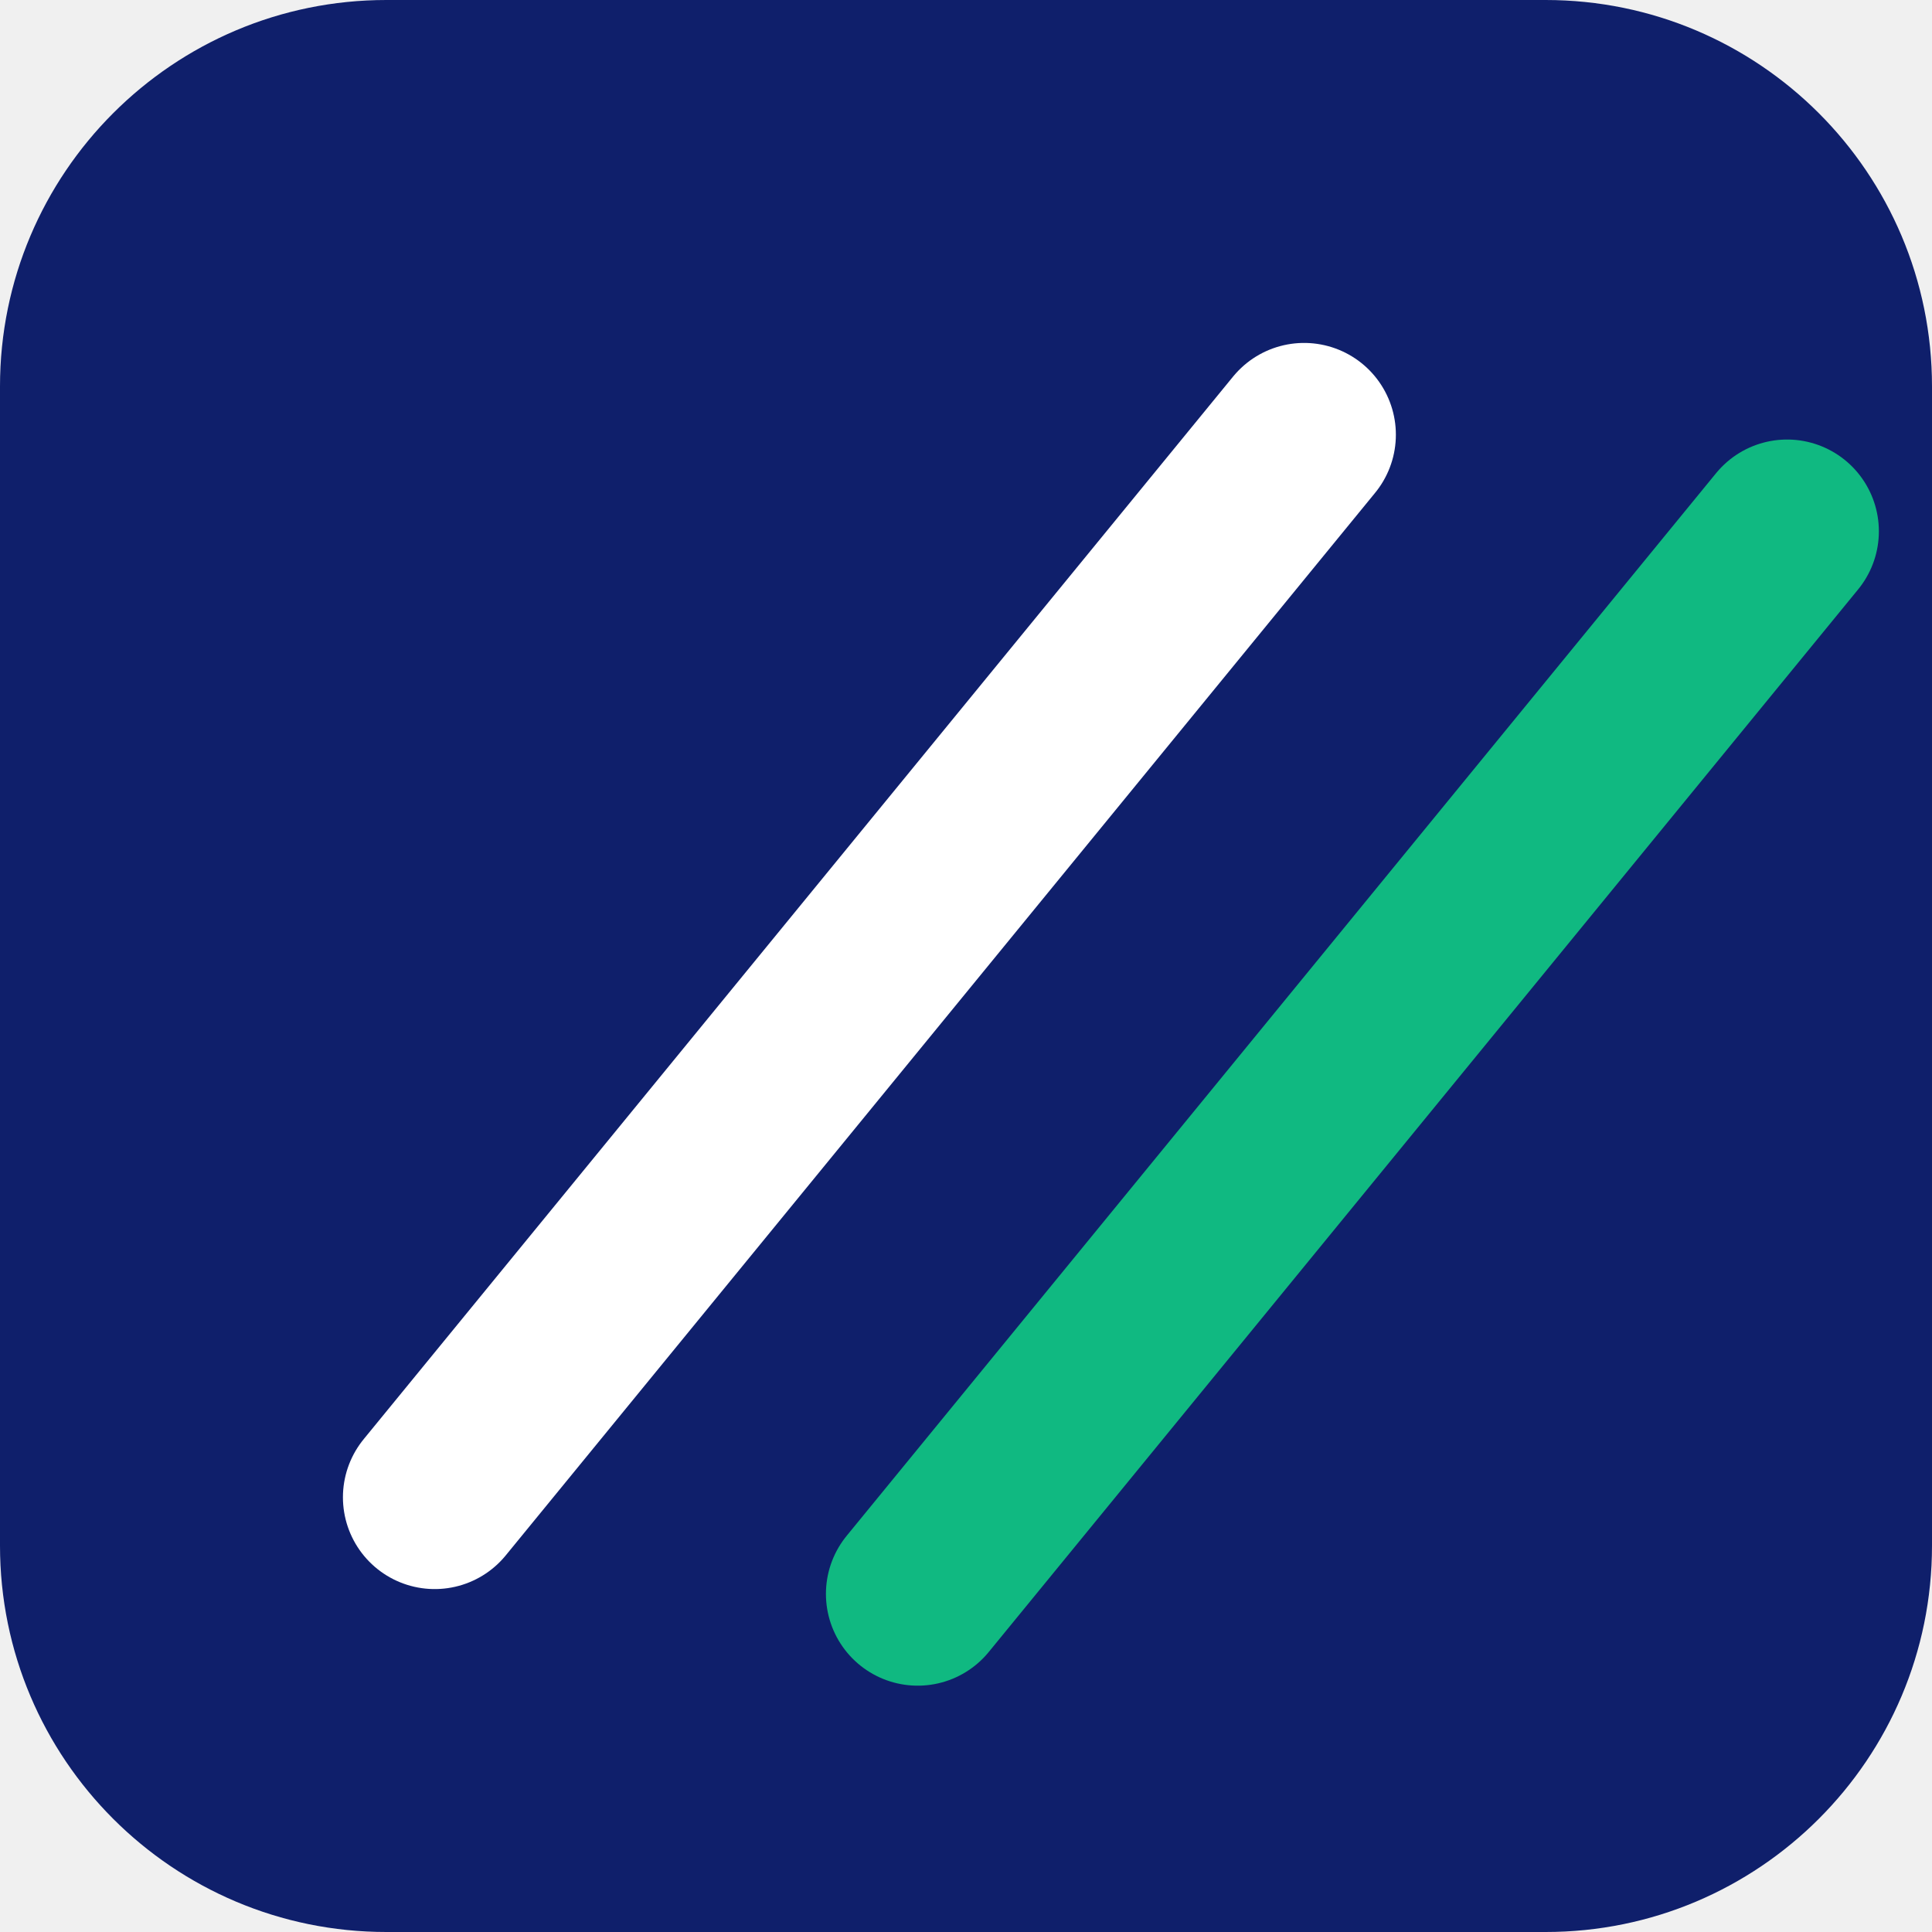
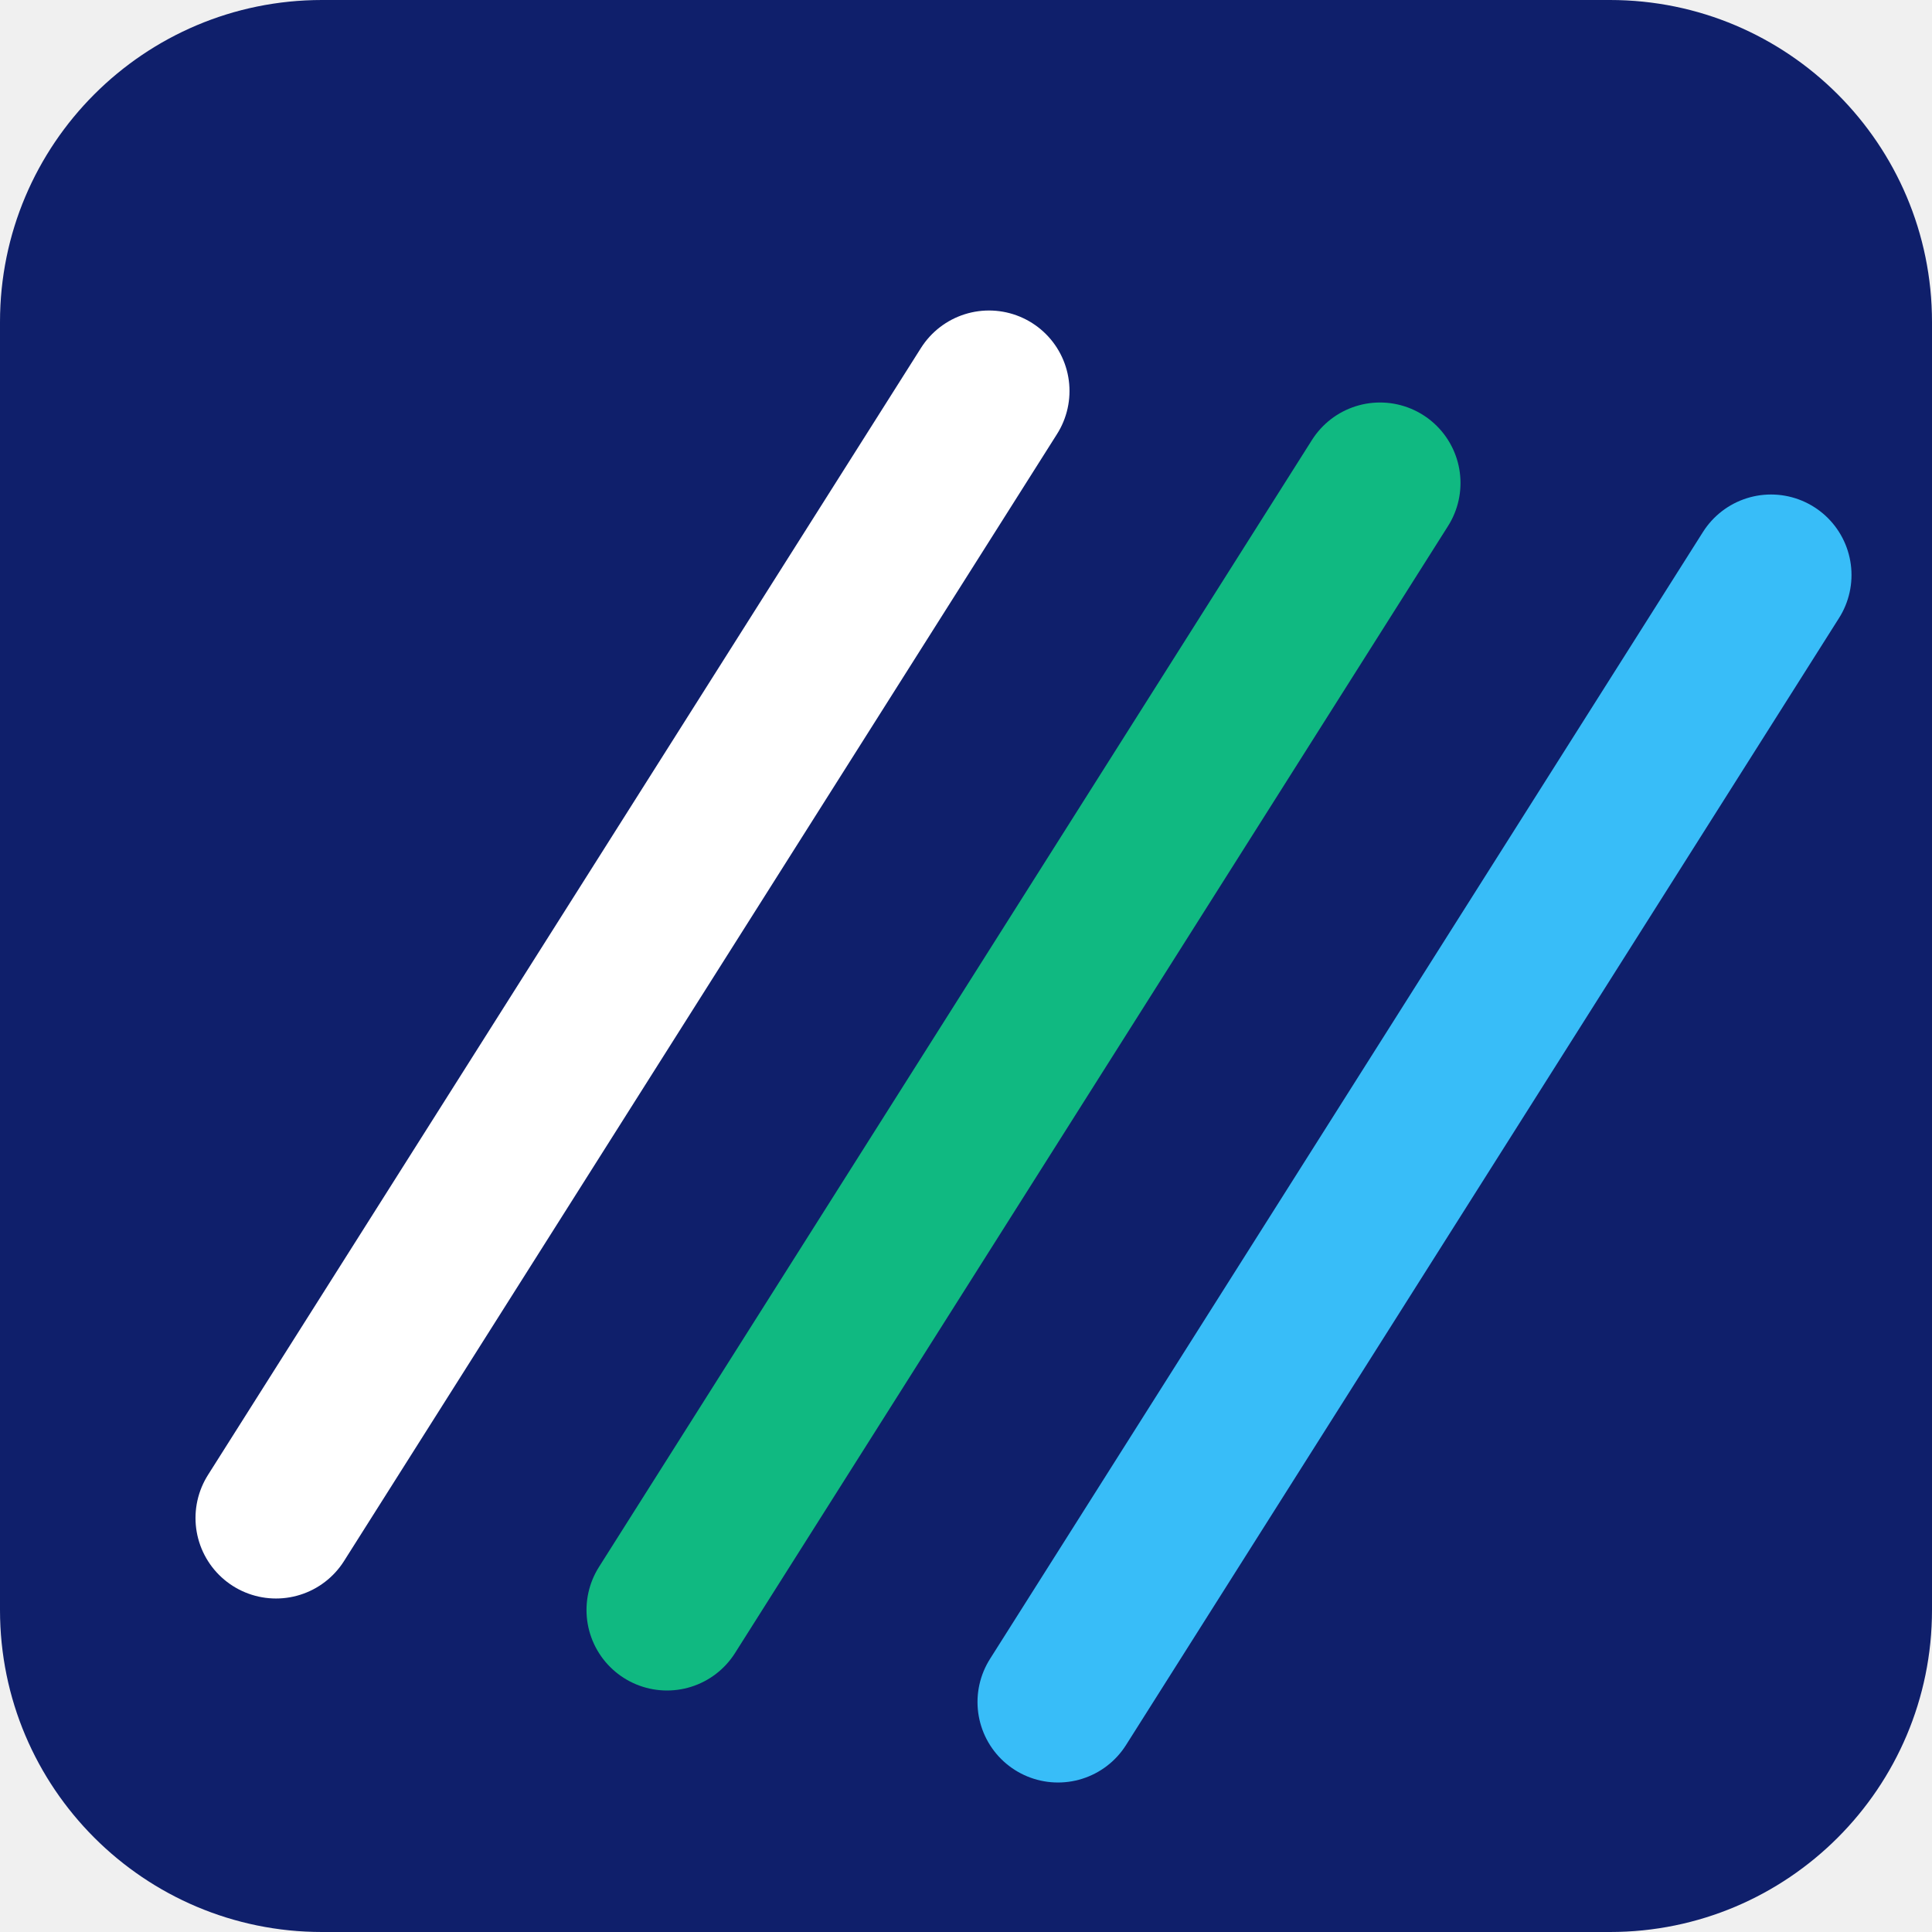
- <svg xmlns="http://www.w3.org/2000/svg" width="40" height="40" viewBox="0 0 40 40" fill="none">
-   <rect width="40" height="40" rx="8" fill="#0f1f6b" />
-   <line x1="9" y1="31" x2="27" y2="9" stroke="white" stroke-width="3.8" stroke-linecap="round" />
-   <line x1="19" y1="33" x2="37" y2="11" stroke="#10b981" stroke-width="3.8" stroke-linecap="round" />
+ <svg xmlns="http://www.w3.org/2000/svg" viewBox="0 0 84 84" fill="none">
+   <rect width="84" height="84" rx="14" fill="#0f1f6b" />
+   <line x1="12" y1="66" x2="43" y2="17" stroke="white" stroke-width="7" stroke-linecap="round" />
+   <line x1="29" y1="70" x2="60" y2="21" stroke="#10b981" stroke-width="7" stroke-linecap="round" />
+   <line x1="46" y1="74" x2="77" y2="25" stroke="#38bdf8" stroke-width="7" stroke-linecap="round" />
</svg>
